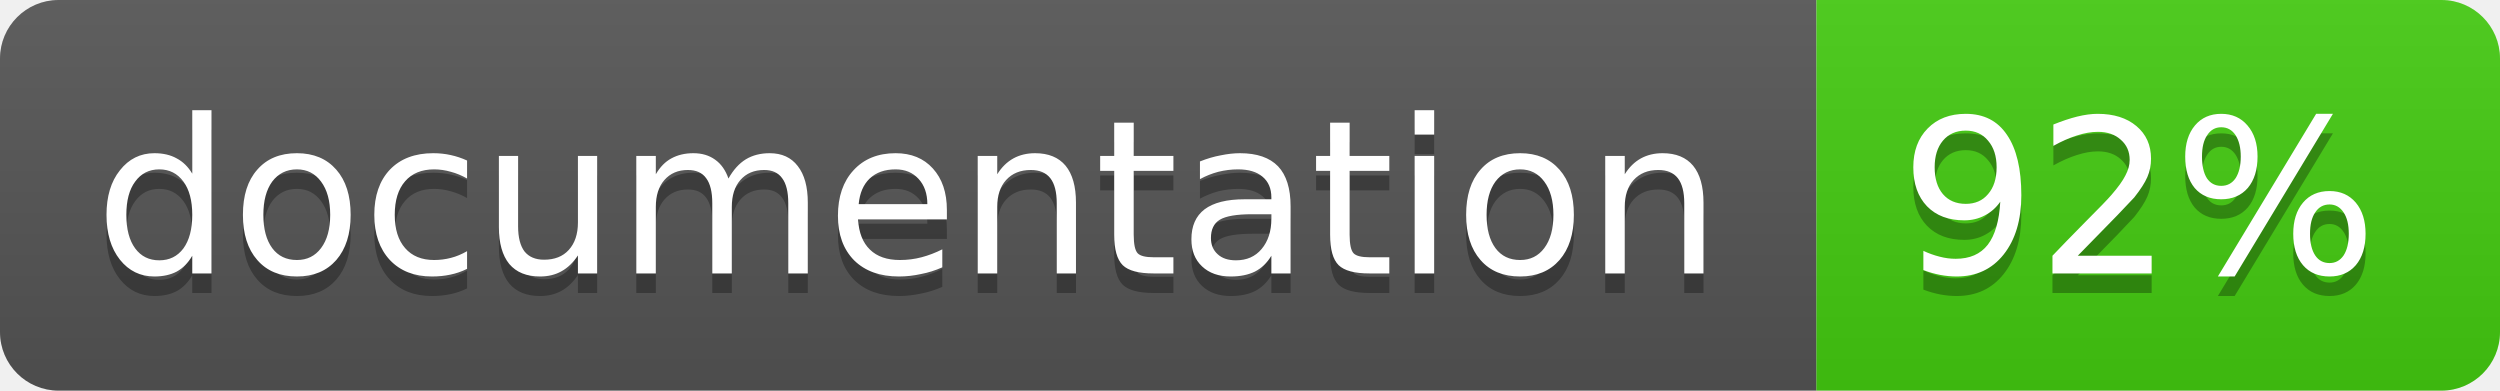
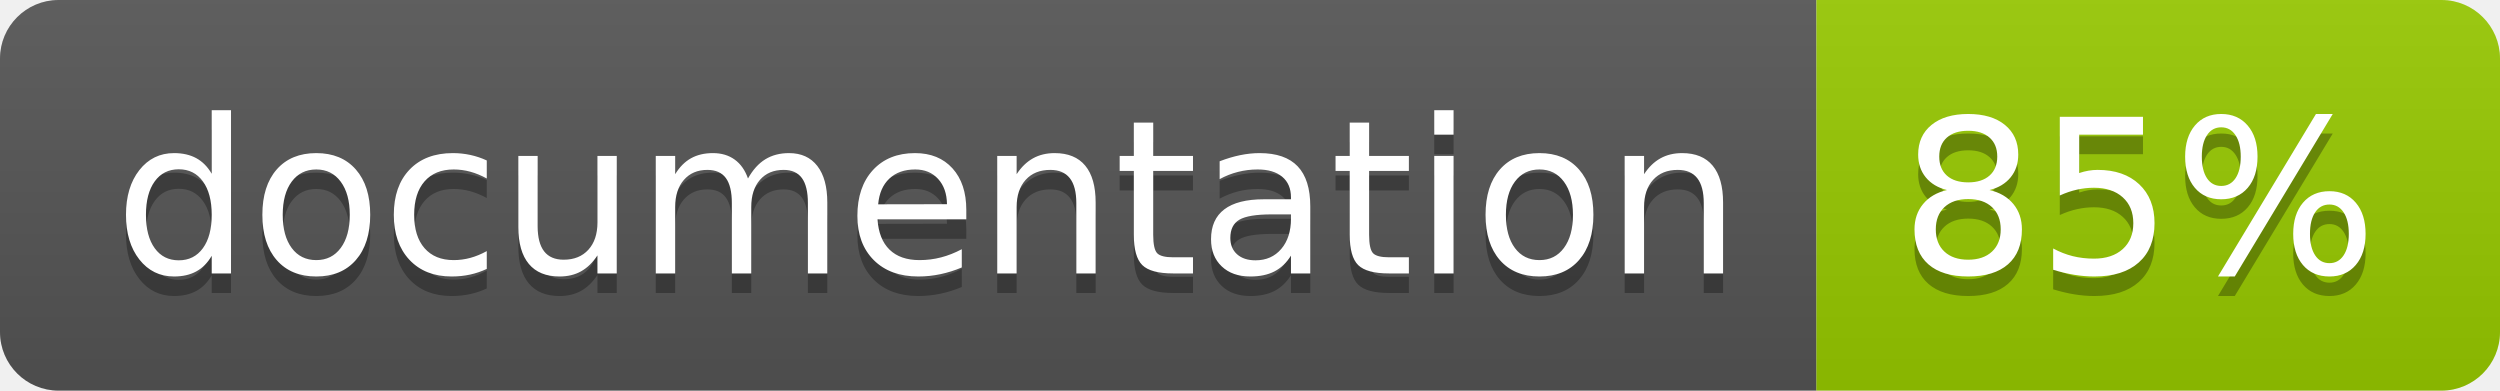
<svg xmlns="http://www.w3.org/2000/svg" width="128" height="20">
  <linearGradient id="b" x2="0" y2="100%">
    <stop offset="0" stop-color="#bbb" stop-opacity=".1" />
    <stop offset="1" stop-opacity=".1" />
  </linearGradient>
  <clipPath id="a">
    <rect width="128" height="20" rx="3" fill="#fff" />
  </clipPath>
  <g clip-path="url(#a)">
    <path fill="#555" d="M0 0h93v20H0z" />
-     <path fill="#4c1" d="M93 0h35v20H93z" />
+     <path fill="#97CA00" d="M93 0h35v20H93z" />
    <path fill="url(#b)" d="M0 0h128v20H0z" />
  </g>
-   <g fill="#fff" text-anchor="middle" font-family="DejaVu Sans,Verdana,Geneva,sans-serif" font-size="11">
-     <text x="46.5" y="15" fill="#010101" fill-opacity=".3">documentation</text>
-     <text x="46.5" y="14">documentation</text>
-     <text x="109.5" y="15" fill="#010101" fill-opacity=".3">92%</text>
-     <text x="109.5" y="14">92%</text>
+   <g fill="#fff" text-anchor="middle" font-family="DejaVu Sans,Verdana,Geneva,sans-serif" font-size="110">
+     <text x="475" y="150" fill="#010101" fill-opacity=".3" transform="scale(.1)" textLength="830">
+       documentation
+     </text>
+     <text x="475" y="140" transform="scale(.1)" textLength="830">
+       documentation
+     </text>
+     <text x="1095" y="150" fill="#010101" fill-opacity=".3" transform="scale(.1)" textLength="250">
+       85%
+     </text>
+     <text x="1095" y="140" transform="scale(.1)" textLength="250">
+       85%
+     </text>
  </g>
</svg>
